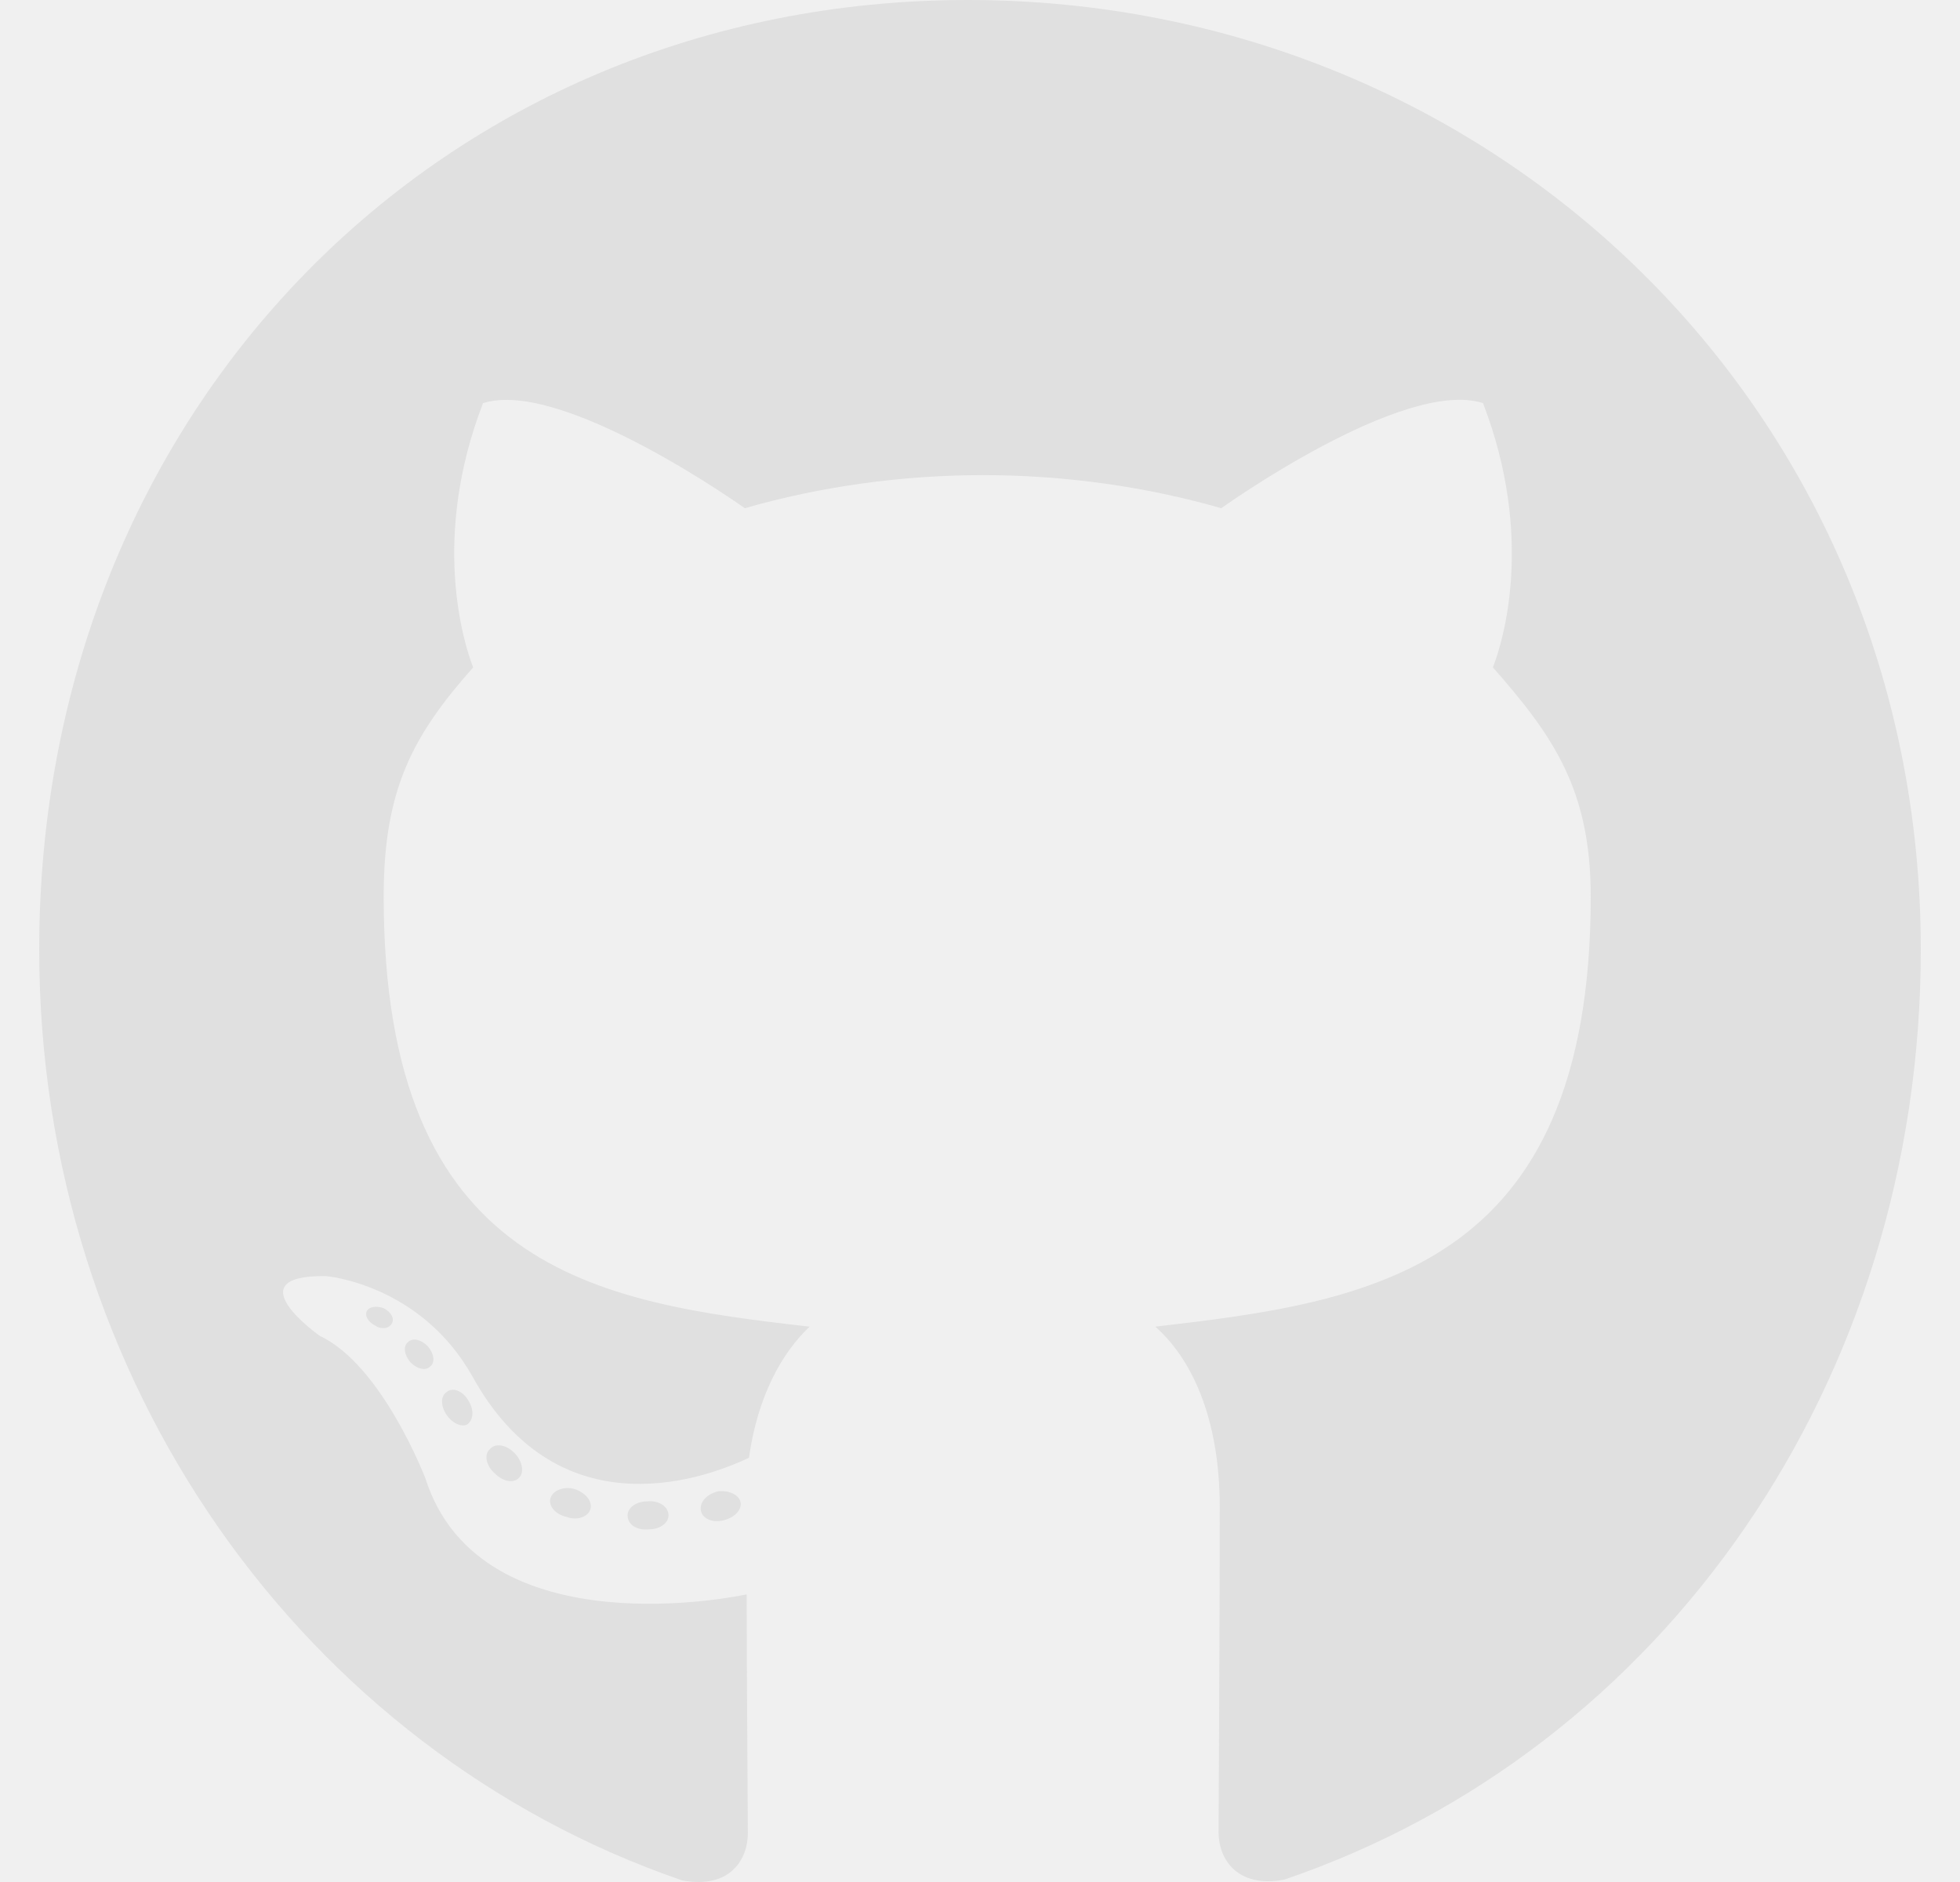
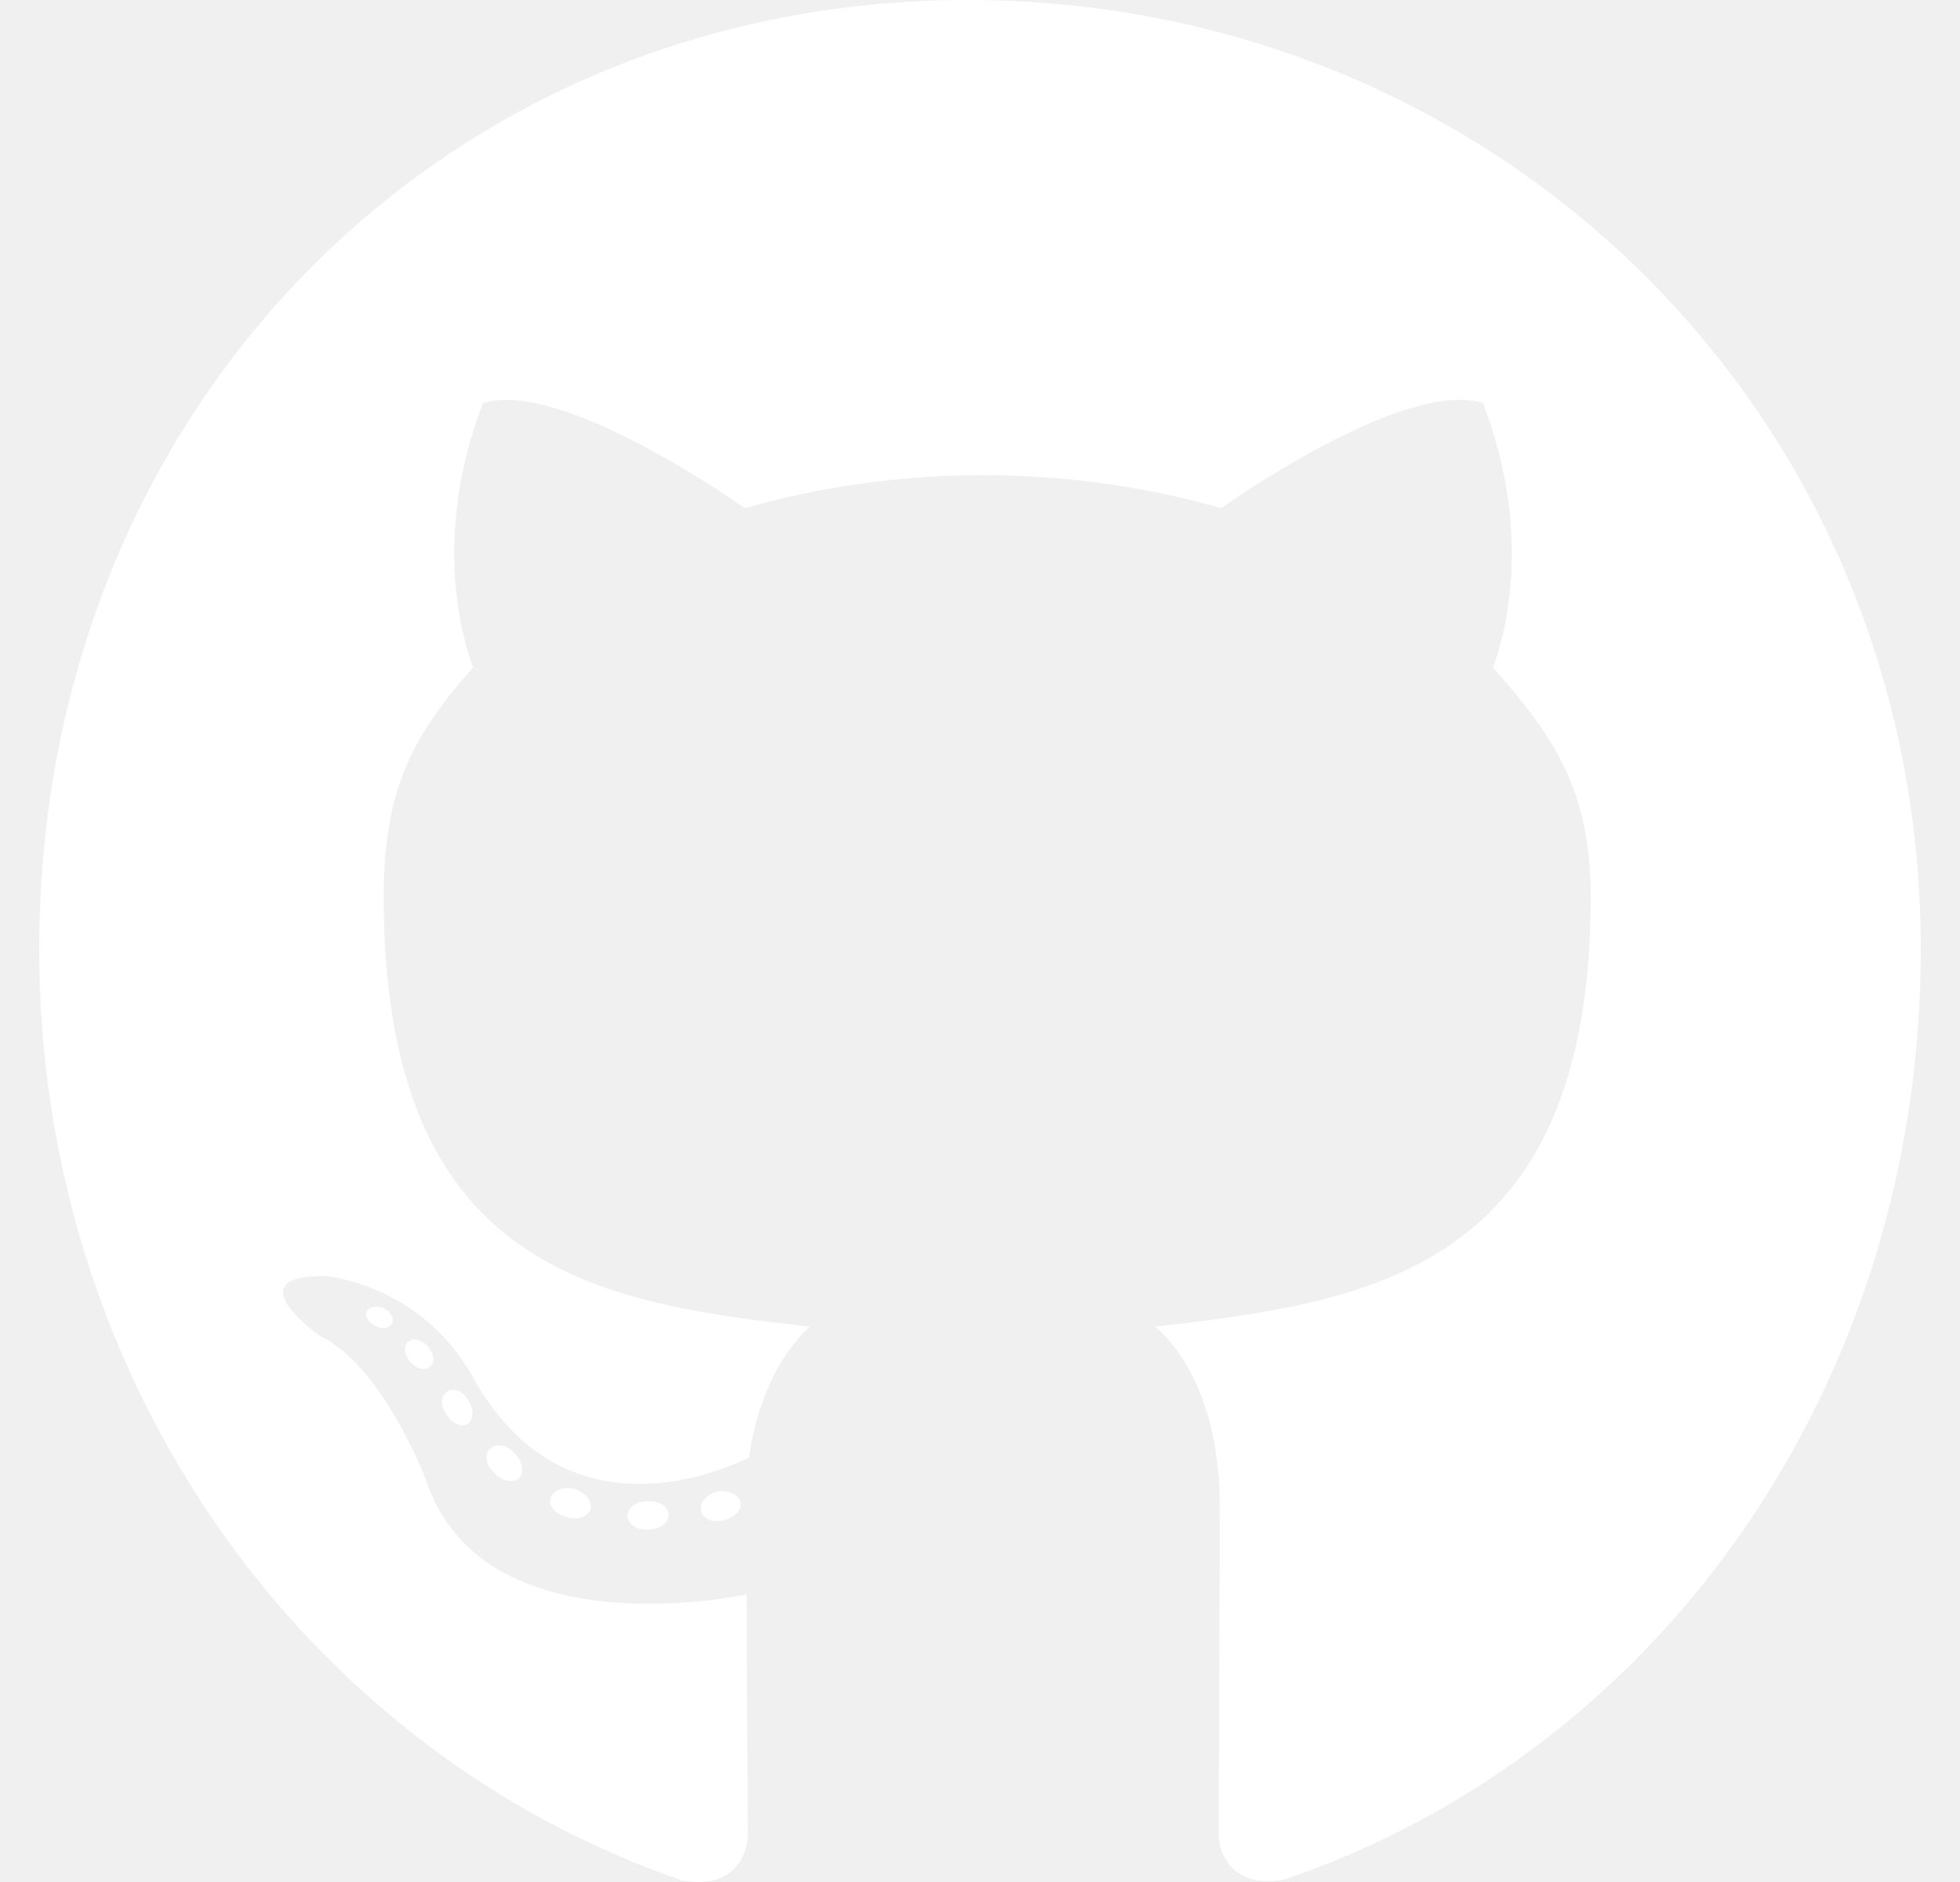
<svg xmlns="http://www.w3.org/2000/svg" width="25" height="24" viewBox="0 0 25 24" fill="none">
  <g clip-path="url(#clip0_289_121)">
-     <path d="M8.527 19.325C8.527 19.424 8.416 19.503 8.276 19.503C8.116 19.518 8.005 19.439 8.005 19.325C8.005 19.226 8.116 19.146 8.256 19.146C8.402 19.131 8.527 19.211 8.527 19.325ZM7.023 19.101C6.989 19.201 7.085 19.315 7.231 19.345C7.356 19.394 7.502 19.345 7.531 19.245C7.56 19.146 7.468 19.032 7.323 18.987C7.197 18.953 7.056 19.002 7.023 19.101ZM9.161 19.017C9.021 19.052 8.924 19.146 8.939 19.26C8.953 19.36 9.079 19.424 9.224 19.389C9.365 19.355 9.461 19.26 9.447 19.161C9.432 19.067 9.302 19.002 9.161 19.017ZM12.345 0C5.634 0 0.5 5.226 0.5 12.109C0.5 17.613 3.877 22.322 8.702 23.98C9.321 24.094 9.539 23.702 9.539 23.379C9.539 23.072 9.524 21.374 9.524 20.332C9.524 20.332 6.137 21.077 5.426 18.853C5.426 18.853 4.874 17.409 4.081 17.037C4.081 17.037 2.973 16.258 4.158 16.273C4.158 16.273 5.363 16.372 6.026 17.553C7.085 19.469 8.861 18.918 9.553 18.59C9.665 17.796 9.979 17.245 10.327 16.918C7.623 16.61 4.894 16.208 4.894 11.434C4.894 10.069 5.261 9.384 6.035 8.511C5.91 8.188 5.498 6.858 6.161 5.141C7.173 4.819 9.5 6.481 9.5 6.481C10.468 6.203 11.508 6.059 12.539 6.059C13.569 6.059 14.61 6.203 15.577 6.481C15.577 6.481 17.905 4.814 18.916 5.141C19.579 6.863 19.168 8.188 19.042 8.511C19.816 9.389 20.29 10.074 20.29 11.434C20.29 16.223 17.44 16.605 14.736 16.918C15.181 17.31 15.558 18.054 15.558 19.221C15.558 20.893 15.543 22.962 15.543 23.369C15.543 23.692 15.766 24.084 16.381 23.97C21.219 22.322 24.5 17.613 24.5 12.109C24.5 5.226 19.056 0 12.345 0ZM5.203 17.116C5.14 17.166 5.155 17.28 5.237 17.374C5.315 17.454 5.426 17.489 5.489 17.424C5.552 17.374 5.537 17.26 5.455 17.166C5.377 17.087 5.266 17.052 5.203 17.116ZM4.681 16.714C4.647 16.779 4.695 16.858 4.792 16.908C4.869 16.958 4.966 16.943 5 16.873C5.034 16.809 4.985 16.729 4.889 16.68C4.792 16.65 4.715 16.665 4.681 16.714ZM6.248 18.481C6.171 18.546 6.2 18.695 6.311 18.789C6.423 18.903 6.563 18.918 6.626 18.838C6.689 18.774 6.66 18.625 6.563 18.531C6.456 18.417 6.311 18.402 6.248 18.481ZM5.697 17.752C5.619 17.801 5.619 17.93 5.697 18.044C5.774 18.159 5.905 18.208 5.968 18.159C6.045 18.094 6.045 17.965 5.968 17.851C5.9 17.737 5.774 17.687 5.697 17.752Z" fill="#E0E0E0" />
+     <path d="M8.527 19.325C8.527 19.424 8.416 19.503 8.276 19.503C8.116 19.518 8.005 19.439 8.005 19.325C8.005 19.226 8.116 19.146 8.256 19.146C8.402 19.131 8.527 19.211 8.527 19.325ZM7.023 19.101C6.989 19.201 7.085 19.315 7.231 19.345C7.356 19.394 7.502 19.345 7.531 19.245C7.56 19.146 7.468 19.032 7.323 18.987C7.197 18.953 7.056 19.002 7.023 19.101ZM9.161 19.017C9.021 19.052 8.924 19.146 8.939 19.26C8.953 19.36 9.079 19.424 9.224 19.389C9.365 19.355 9.461 19.26 9.447 19.161C9.432 19.067 9.302 19.002 9.161 19.017ZM12.345 0C5.634 0 0.5 5.226 0.5 12.109C0.5 17.613 3.877 22.322 8.702 23.98C9.321 24.094 9.539 23.702 9.539 23.379C9.539 23.072 9.524 21.374 9.524 20.332C9.524 20.332 6.137 21.077 5.426 18.853C5.426 18.853 4.874 17.409 4.081 17.037C4.081 17.037 2.973 16.258 4.158 16.273C4.158 16.273 5.363 16.372 6.026 17.553C7.085 19.469 8.861 18.918 9.553 18.59C9.665 17.796 9.979 17.245 10.327 16.918C7.623 16.61 4.894 16.208 4.894 11.434C4.894 10.069 5.261 9.384 6.035 8.511C5.91 8.188 5.498 6.858 6.161 5.141C7.173 4.819 9.5 6.481 9.5 6.481C10.468 6.203 11.508 6.059 12.539 6.059C13.569 6.059 14.61 6.203 15.577 6.481C15.577 6.481 17.905 4.814 18.916 5.141C19.579 6.863 19.168 8.188 19.042 8.511C19.816 9.389 20.29 10.074 20.29 11.434C20.29 16.223 17.44 16.605 14.736 16.918C15.181 17.31 15.558 18.054 15.558 19.221C15.558 20.893 15.543 22.962 15.543 23.369C15.543 23.692 15.766 24.084 16.381 23.97C21.219 22.322 24.5 17.613 24.5 12.109C24.5 5.226 19.056 0 12.345 0ZM5.203 17.116C5.14 17.166 5.155 17.28 5.237 17.374C5.315 17.454 5.426 17.489 5.489 17.424C5.552 17.374 5.537 17.26 5.455 17.166C5.377 17.087 5.266 17.052 5.203 17.116ZM4.681 16.714C4.647 16.779 4.695 16.858 4.792 16.908C4.869 16.958 4.966 16.943 5 16.873C5.034 16.809 4.985 16.729 4.889 16.68C4.792 16.65 4.715 16.665 4.681 16.714ZM6.248 18.481C6.171 18.546 6.2 18.695 6.311 18.789C6.423 18.903 6.563 18.918 6.626 18.838C6.689 18.774 6.66 18.625 6.563 18.531C6.456 18.417 6.311 18.402 6.248 18.481ZM5.697 17.752C5.619 17.801 5.619 17.93 5.697 18.044C5.774 18.159 5.905 18.208 5.968 18.159C6.045 18.094 6.045 17.965 5.968 17.851C5.9 17.737 5.774 17.687 5.697 17.752Z" fill="#fff" />
  </g>
  <defs>
    <clipPath id="clip0_289_121">
-       <rect width="24" height="24" fill="white" transform="translate(0.5)" />
+       <rect width="24" height="24" fill="none" transform="translate(0.5)" />
    </clipPath>
  </defs>
</svg>
